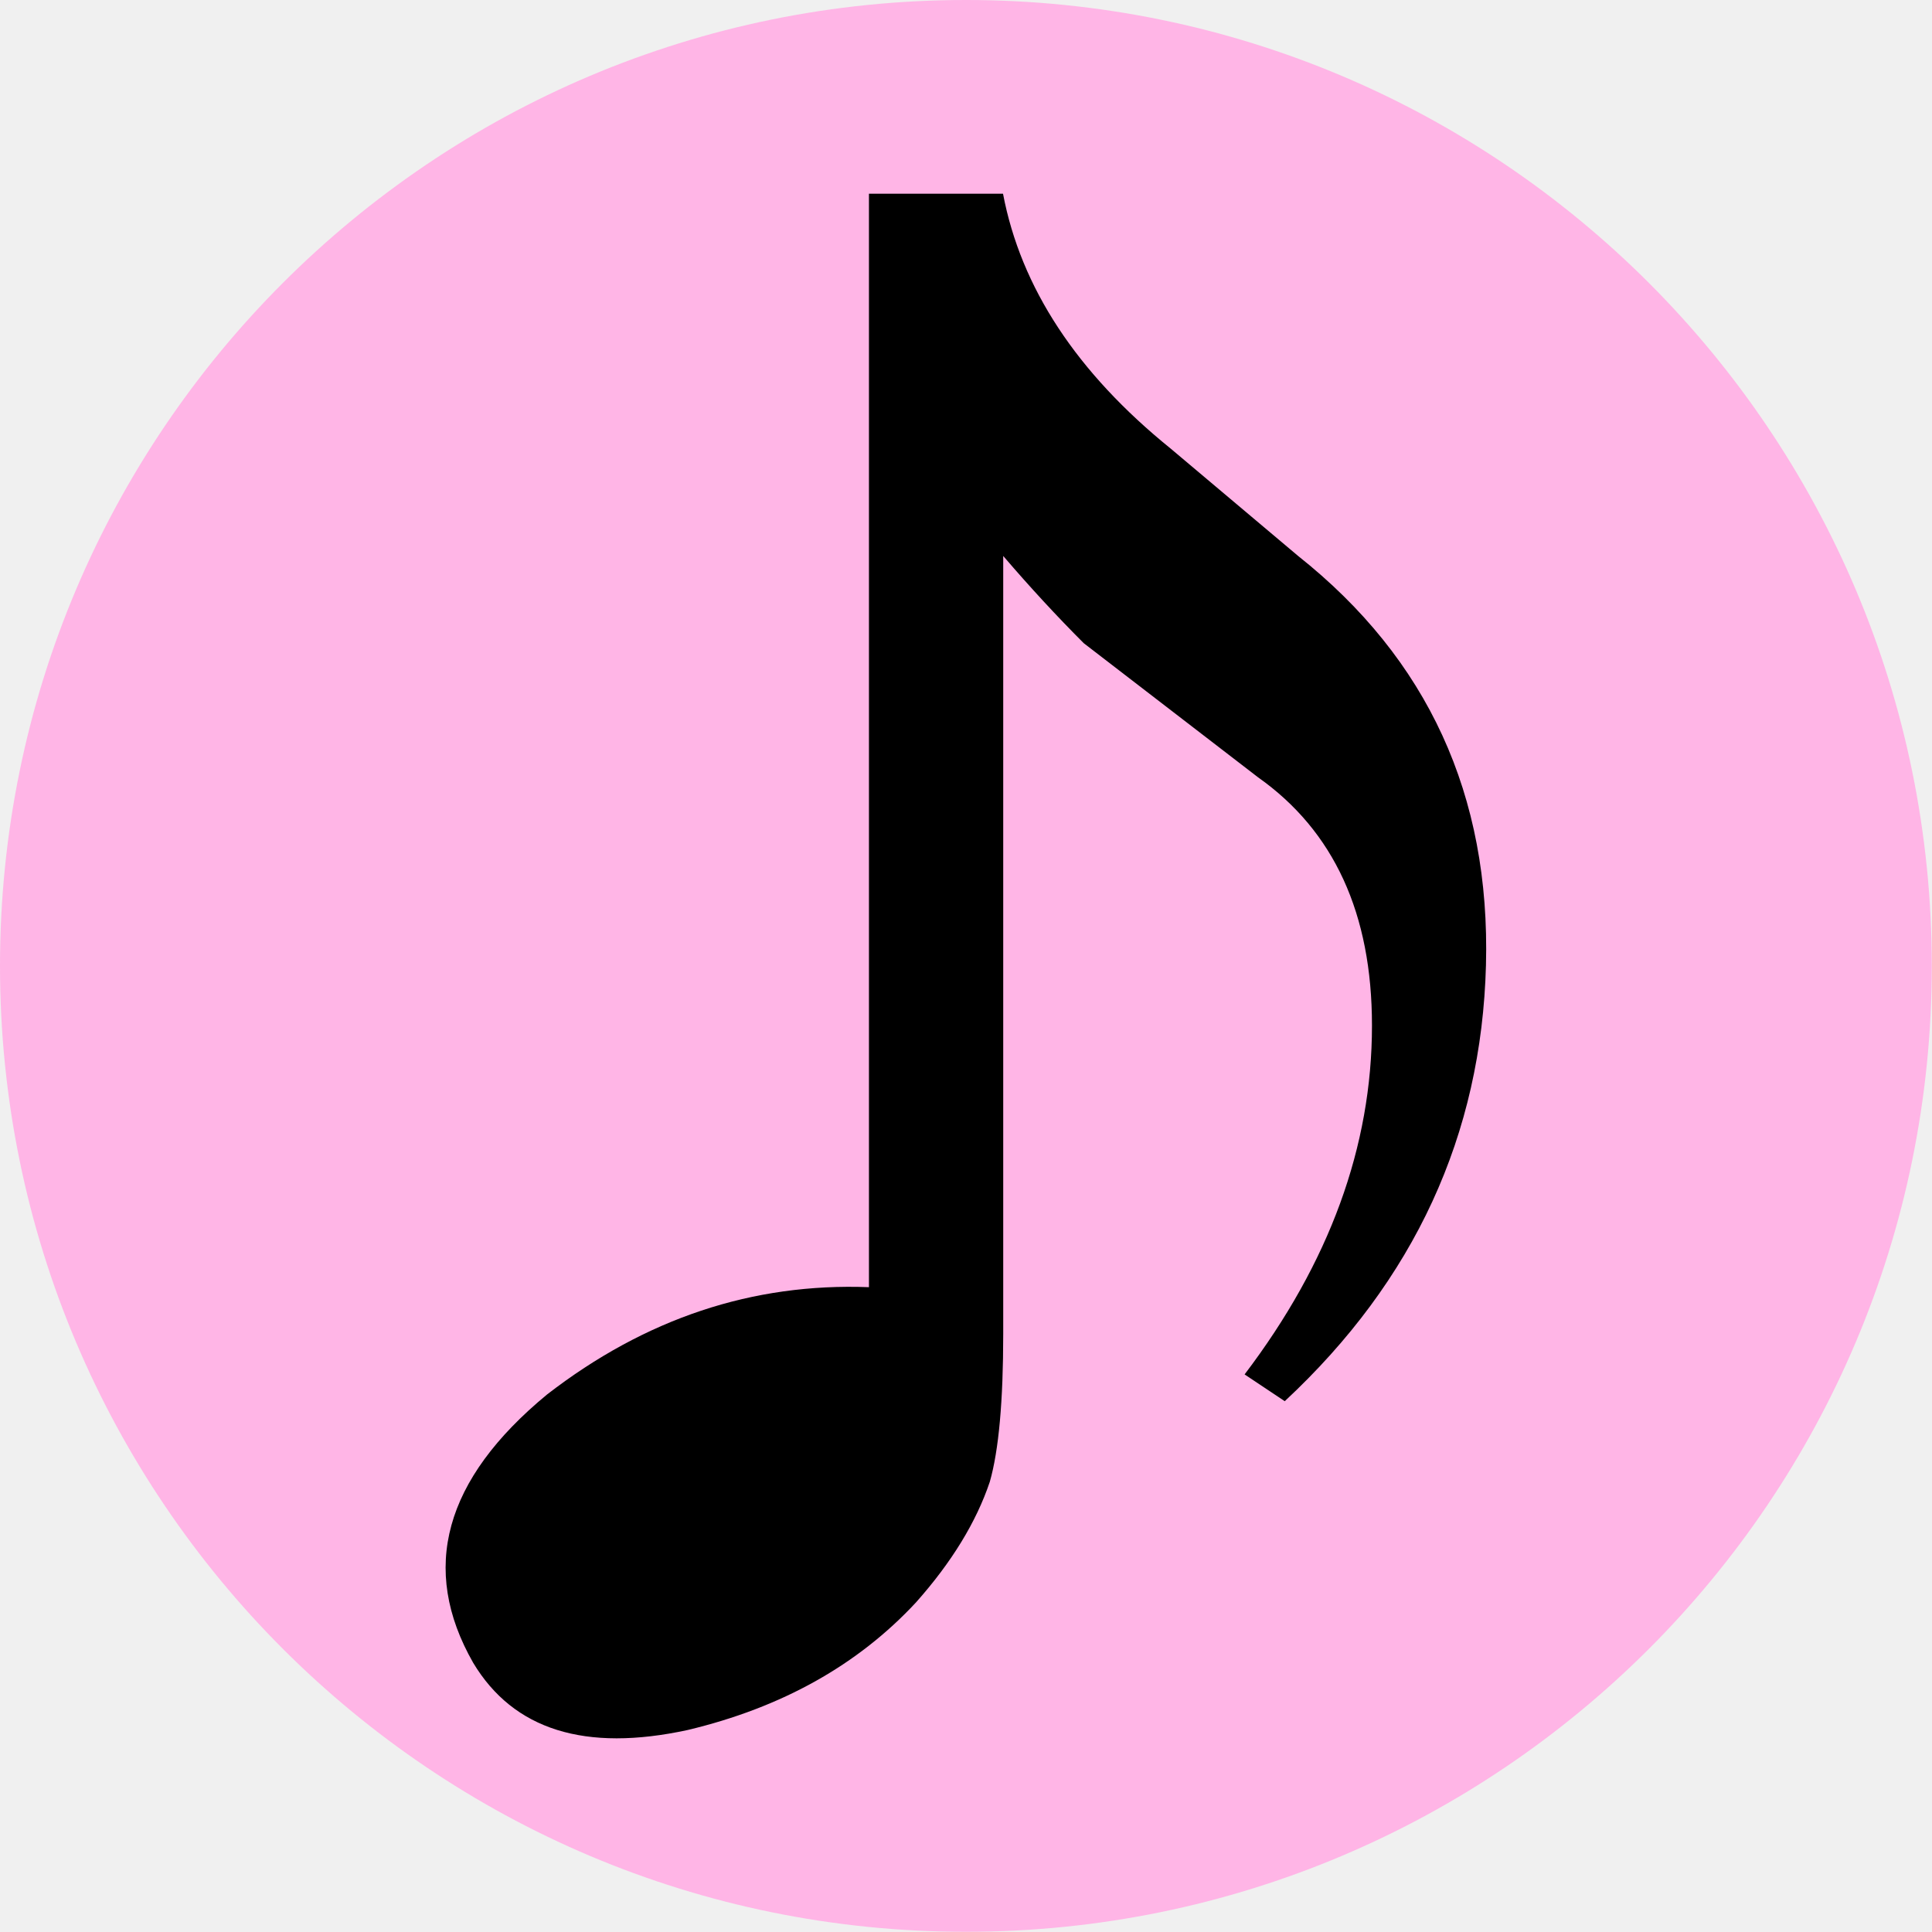
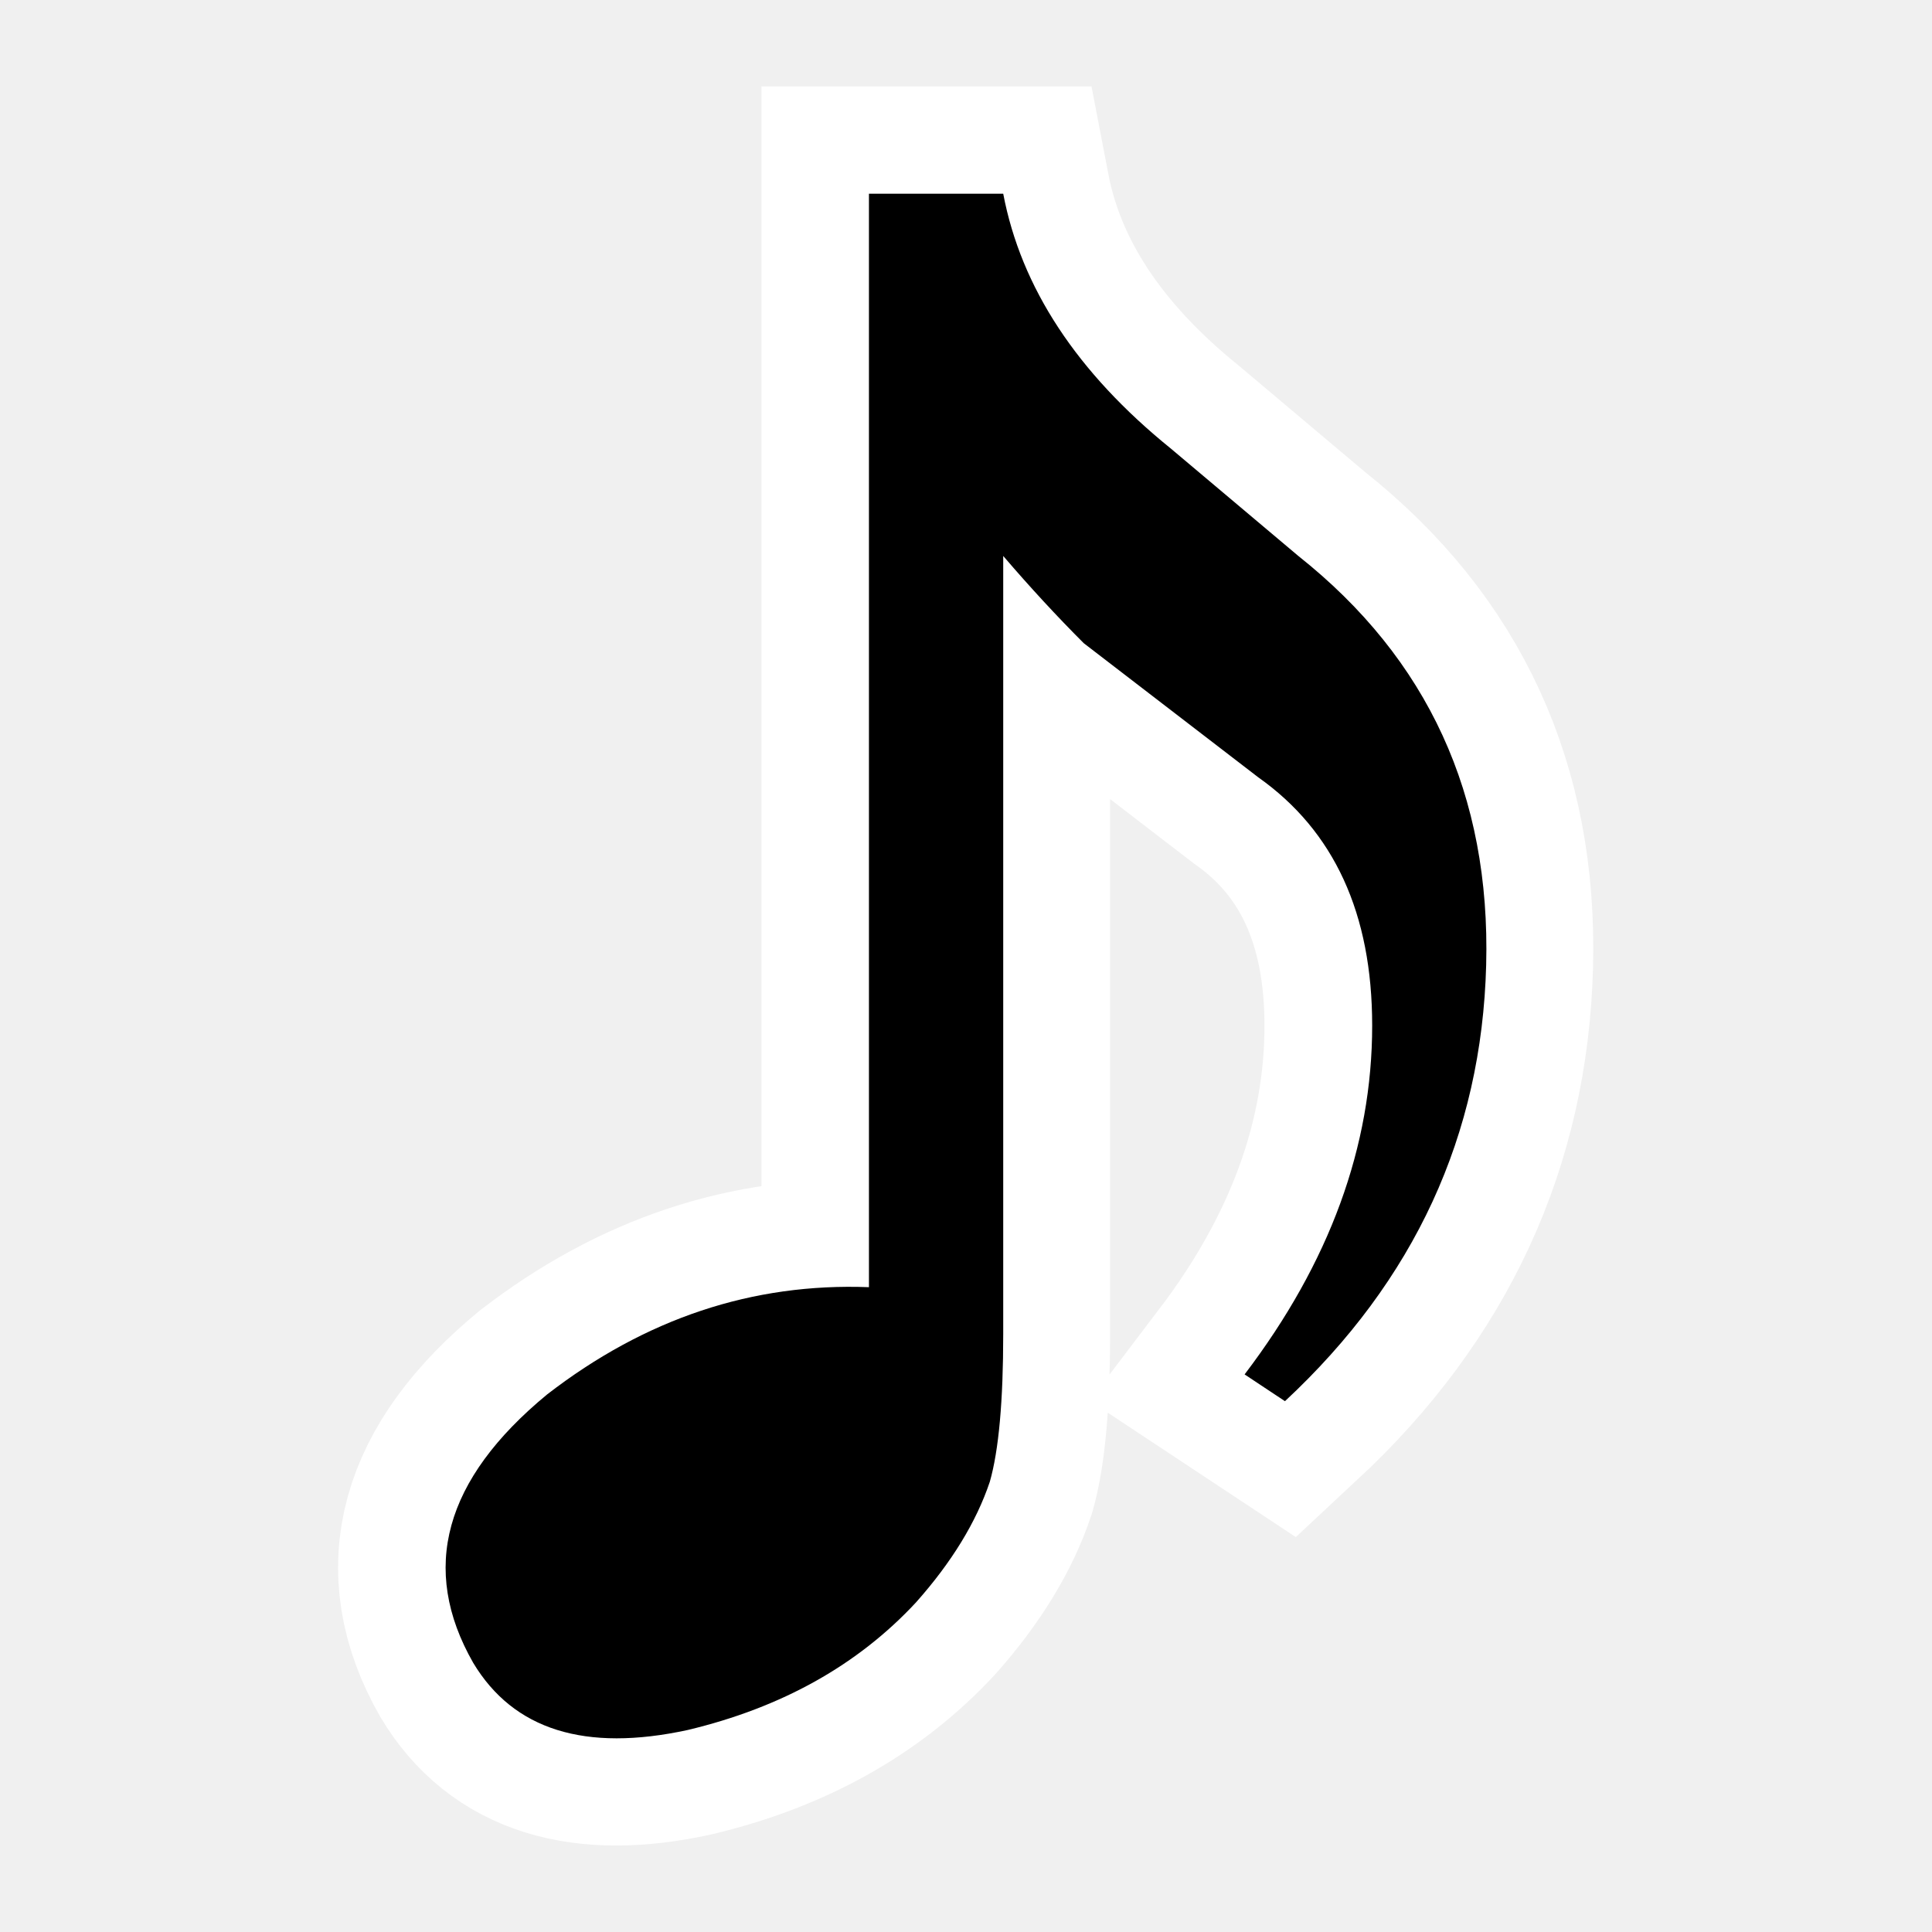
<svg xmlns="http://www.w3.org/2000/svg" width="36" height="36" viewBox="0 0 9.525 9.525" version="1.1" id="svg1">
  <defs id="defs1" />
  <g id="layer1">
-     <circle style="fill:#ffb5e6;stroke-width:0.794;stroke-linecap:round;paint-order:fill markers stroke" id="path1" cx="4.762" cy="4.762" r="4.762" />
-     <path style="font-size:8.467px;line-height:1.25;font-family:HGS創英角ｺﾞｼｯｸUB;-inkscape-font-specification:HGS創英角ｺﾞｼｯｸUB;text-align:center;letter-spacing:0px;word-spacing:0px;text-anchor:middle;stroke-width:0.265" d="M 2.697,6.875 Q 3.424,6.313 4.284,6.346 V 0.955 h 0.661 q 0.132,0.695 0.827,1.257 l 0.628,0.529 q 0.959,0.761 0.926,2.017 -0.033,1.257 -0.992,2.15 L 6.136,6.776 q 0.628,-0.827 0.628,-1.72 0,-0.827 -0.562,-1.224 L 5.343,3.171 Q 5.144,2.972 4.946,2.741 v 3.836 q 0,0.496 -0.066,0.728 Q 4.78,7.603 4.516,7.9 4.086,8.363 3.391,8.529 2.631,8.694 2.333,8.198 1.936,7.503 2.697,6.875 Z" id="text1" aria-label="♪" />
+     <path style="font-size:8.467px;line-height:1.25;font-family:HGS創英角ｺﾞｼｯｸUB;-inkscape-font-specification:HGS創英角ｺﾞｼｯｸUB;text-align:center;letter-spacing:0px;word-spacing:0px;text-anchor:middle;stroke:#ffffff;stroke-width:1.058;stroke-dasharray:none;stroke-opacity:1" d="M 2.695,6.875 Q 3.423,6.313 4.283,6.346 V 0.955 H 4.944 Q 5.077,1.649 5.771,2.211 l 0.628,0.529 q 0.959,0.761 0.926,2.017 -0.033,1.257 -0.992,2.15 L 6.135,6.776 q 0.628,-0.827 0.628,-1.72 0,-0.827 -0.562,-1.224 L 5.341,3.171 Q 5.143,2.972 4.944,2.741 v 3.836 q 0,0.496 -0.066,0.728 Q 4.779,7.602 4.514,7.9 4.084,8.363 3.39,8.528 2.629,8.694 2.332,8.198 1.935,7.503 2.695,6.875 Z" id="text1" aria-label="♪" />
+     <path style="font-size:8.467px;line-height:1.25;font-family:HGS創英角ｺﾞｼｯｸUB;-inkscape-font-specification:HGS創英角ｺﾞｼｯｸUB;text-align:center;letter-spacing:0px;word-spacing:0px;text-anchor:middle;stroke-width:0.265" d="M 2.697,6.875 Q 3.424,6.313 4.284,6.346 V 0.955 H 4.946 Q 5.078,1.65 5.773,2.212 L 6.401,2.741 Q 7.36,3.502 7.327,4.758 7.294,6.015 6.335,6.908 L 6.136,6.776 Q 6.765,5.949 6.765,5.056 q 0,-0.827 -0.562,-1.224 L 5.343,3.171 Q 5.144,2.972 4.946,2.741 v 3.836 q 0,0.496 -0.066,0.728 Q 4.78,7.603 4.516,7.9 4.086,8.363 3.391,8.529 2.631,8.694 2.333,8.198 1.936,7.503 2.697,6.875 Z" id="text1-6" aria-label="♪" />
  </g>
</svg>
